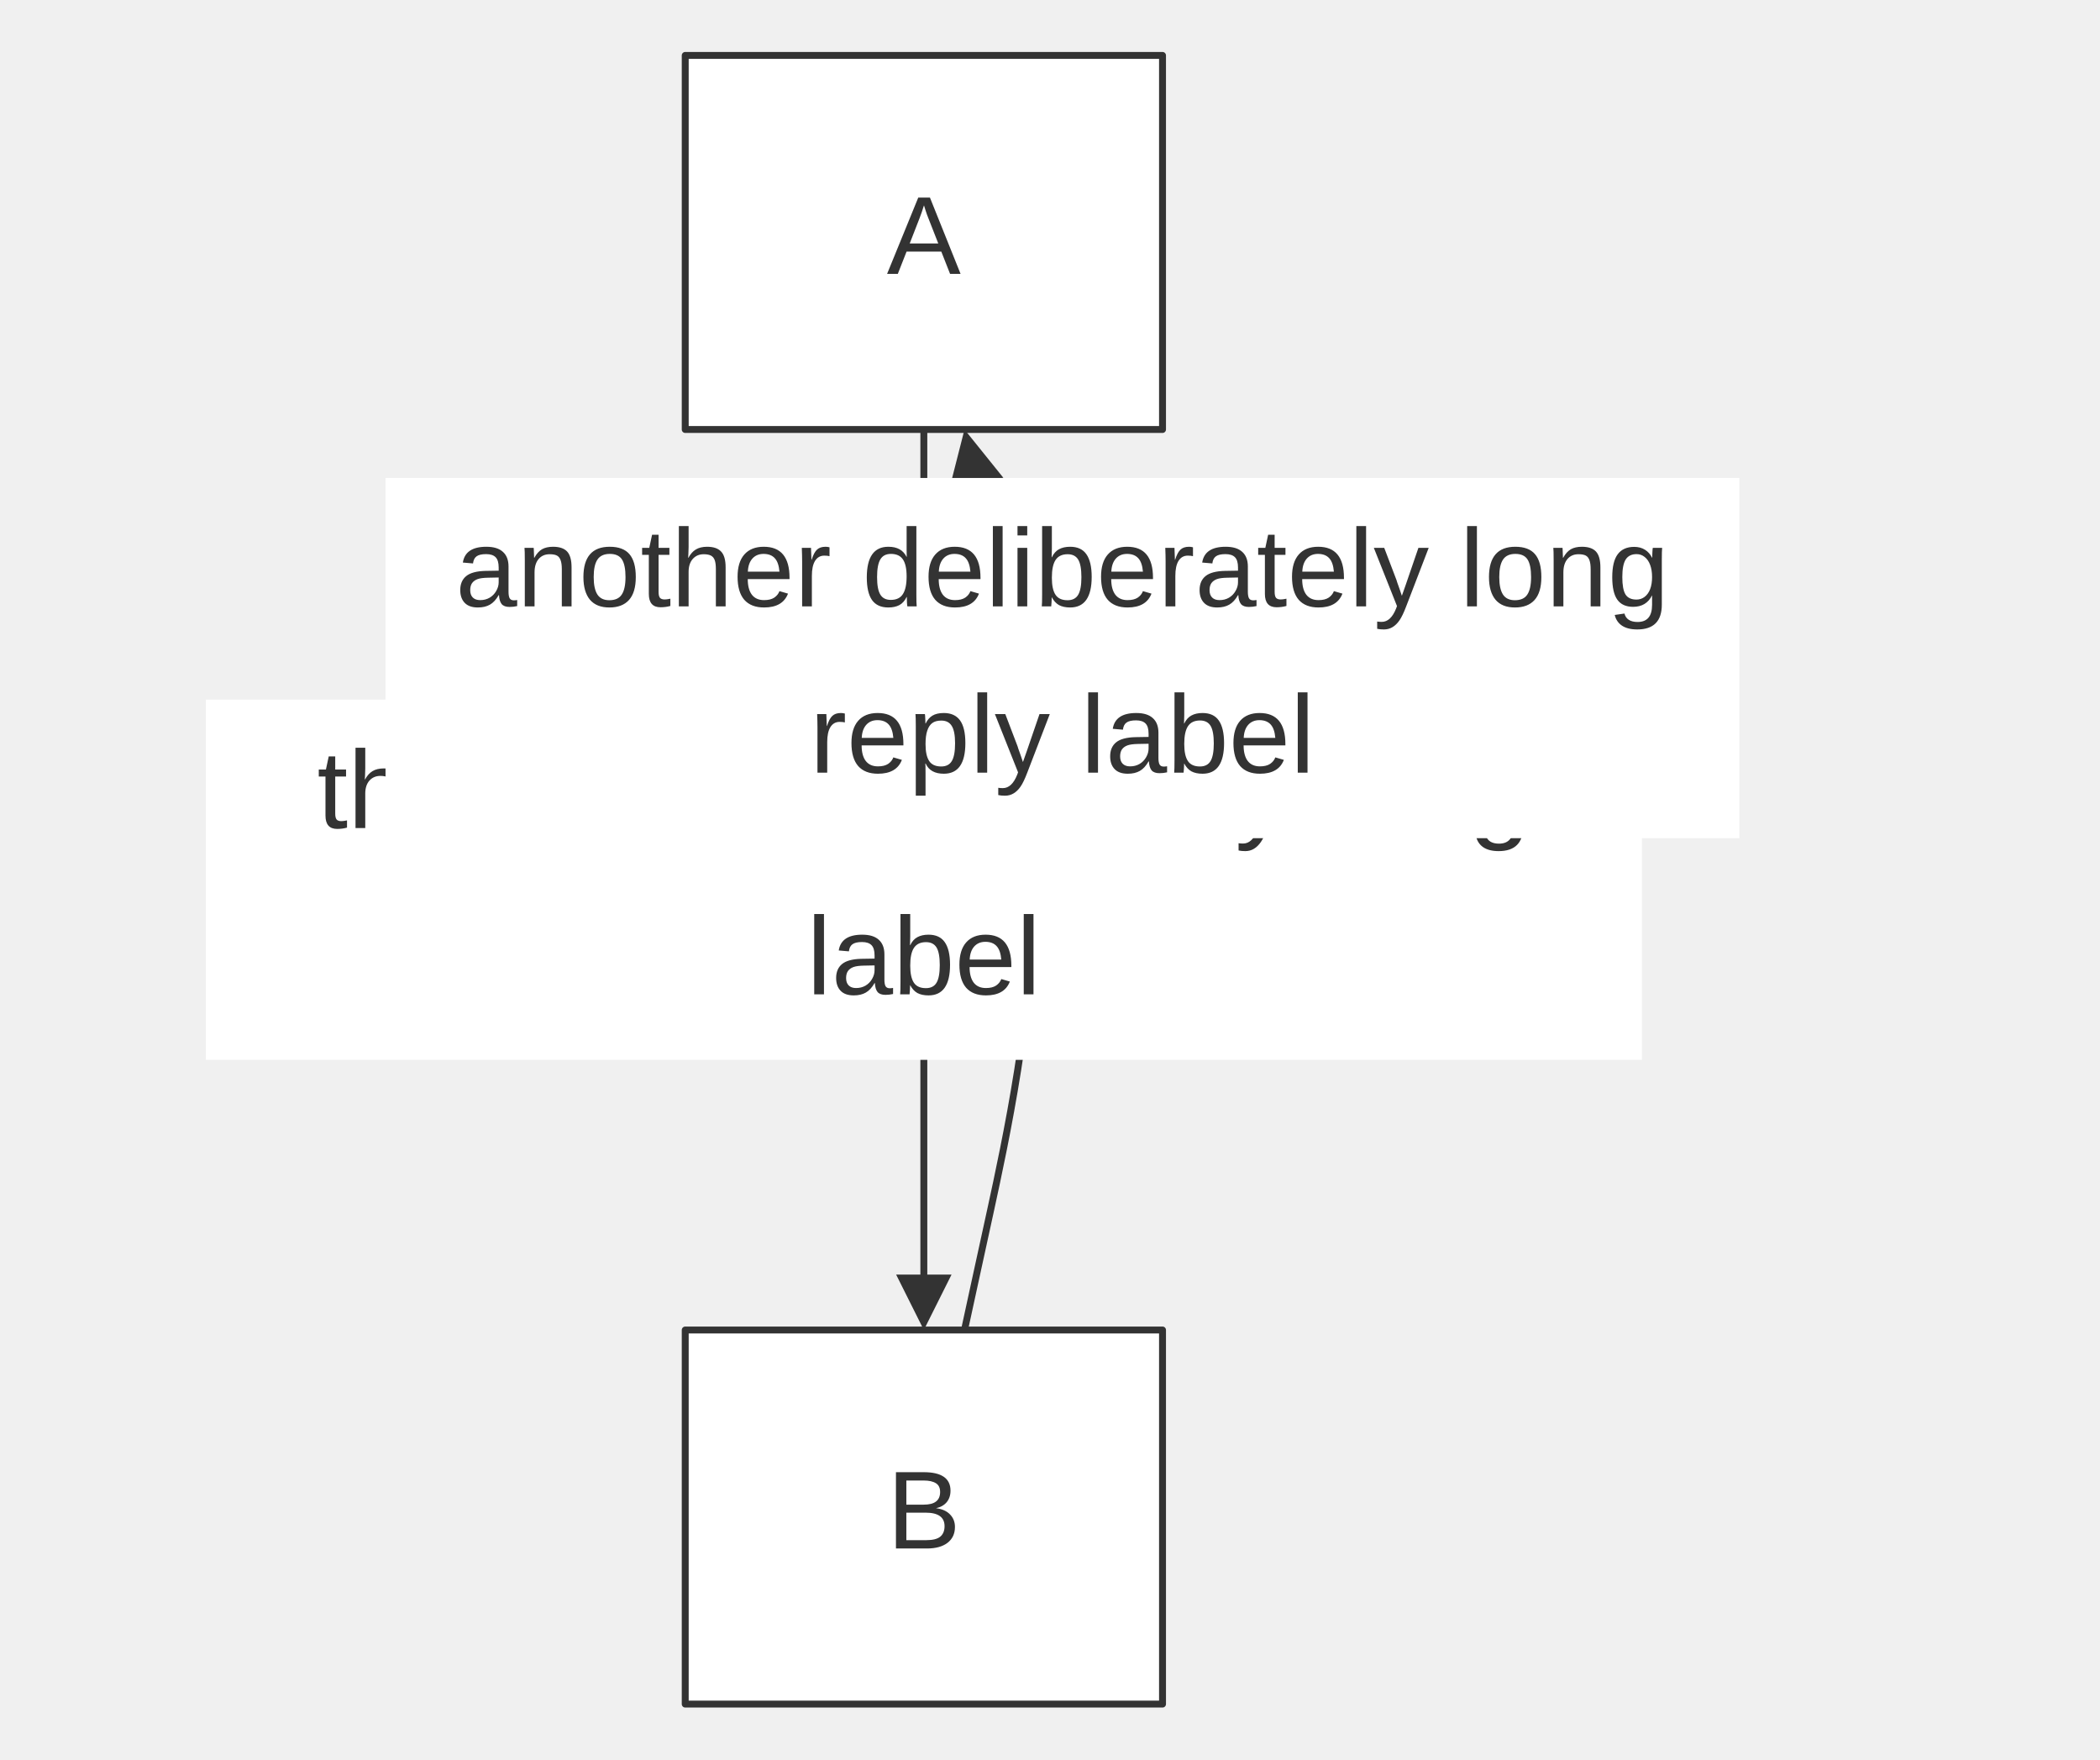
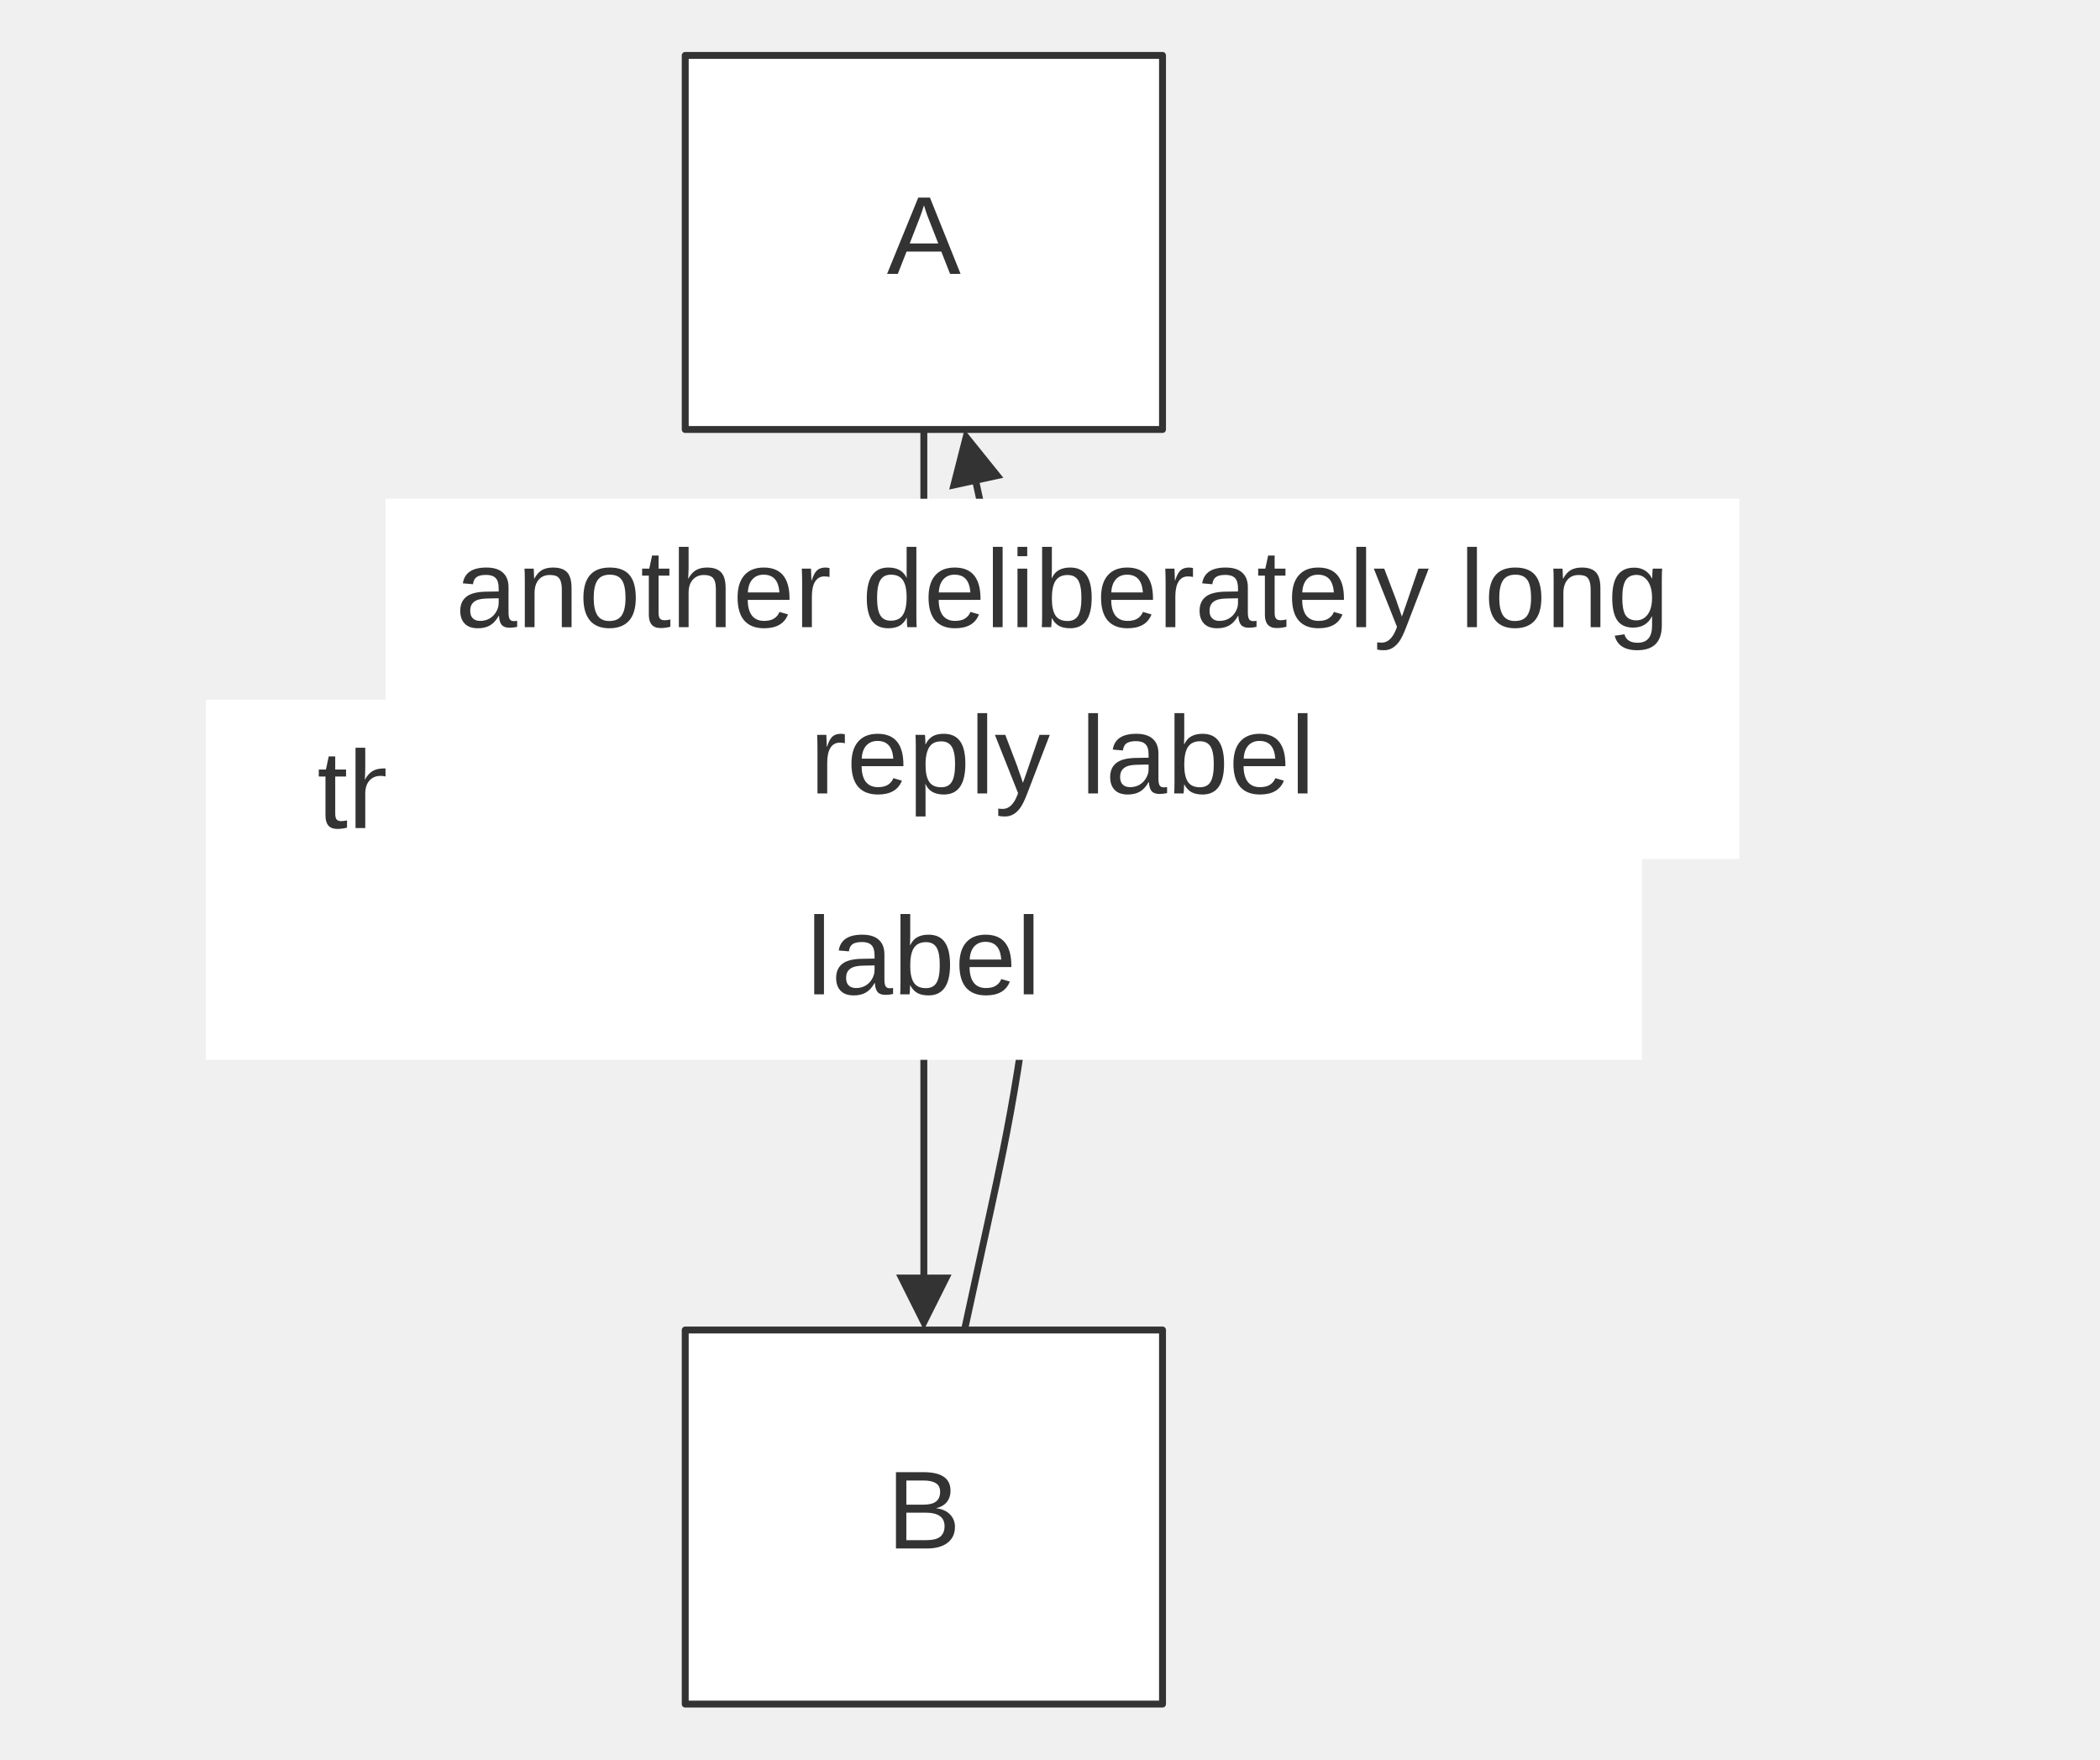
<svg xmlns="http://www.w3.org/2000/svg" width="100%" viewBox="0 0 303.19 254.00" style="max-width: 303.19px; background-color: transparent;" font-family="&quot;trebuchet ms&quot;, verdana, arial, sans-serif" font-size="16.00">
  <defs>
    <marker id="arrowhead" viewBox="0 0 10.00 10.00" refX="5.00" refY="5.00" markerWidth="8.00" markerHeight="8.00" orient="auto-start-reverse" markerUnits="userSpaceOnUse">
      <path d="M 0 0 L 10.00 5.00 L 0 10.00 z" fill="#333" />
    </marker>
  </defs>
  <g transform="translate(90.93,0.00)">
    <g class="edgePaths">
      <path d="M42.45,62.00 L42.45,70.00 L42.45,72.83 C42.45,75.67 42.45,81.33 42.45,93.33 C42.45,105.33 42.45,123.67 42.45,139.17 C42.45,154.67 42.45,167.33 42.45,173.67 L42.45,180.00 L42.45,188.00" stroke="#333" stroke-width="1.00" fill="none" stroke-linecap="round" stroke-linejoin="round" marker-end="url(#arrowhead)" />
      <path d="M48.32,192.00 L50.02,184.18 L52.10,174.65 C54.17,165.12 58.31,146.06 58.45,127.65 C58.59,109.24 54.73,91.48 52.80,82.61 L50.87,73.73 L49.17,65.91" stroke="#333" stroke-width="1.00" fill="none" stroke-linecap="round" stroke-linejoin="round" marker-end="url(#arrowhead)" />
    </g>
    <g class="nodes">
      <rect x="8.00" y="8.00" width="68.91" height="54.00" fill="white" stroke="#333" stroke-width="1.00" stroke-linejoin="round" />
      <text x="42.45" y="35.00" text-anchor="middle" dominant-baseline="middle" fill="#333">A</text>
      <rect x="8.00" y="192.00" width="68.91" height="54.00" fill="white" stroke="#333" stroke-width="1.00" stroke-linejoin="round" />
      <text x="42.45" y="219.00" text-anchor="middle" dominant-baseline="middle" fill="#333">B</text>
    </g>
    <g class="edgeLabels">
      <rect x="-61.21" y="101.00" width="207.33" height="52.00" fill="white" />
      <text x="42.45" y="115.00" text-anchor="middle" dominant-baseline="middle" fill="#333">this is a deliberately long</text>
      <text x="42.45" y="139.00" text-anchor="middle" dominant-baseline="middle" fill="#333">label</text>
-       <rect x="-35.27" y="69.00" width="195.46" height="52.00" fill="white" />
-       <text x="62.45" y="83.00" text-anchor="middle" dominant-baseline="middle" fill="#333">another deliberately long</text>
-       <text x="62.45" y="107.00" text-anchor="middle" dominant-baseline="middle" fill="#333">reply label</text>
+       <rect x="-35.27" y="72.00" width="195.46" height="52.00" fill="white" />
+       <text x="62.45" y="86.00" text-anchor="middle" dominant-baseline="middle" fill="#333">another deliberately long</text>
+       <text x="62.45" y="110.00" text-anchor="middle" dominant-baseline="middle" fill="#333">reply label</text>
    </g>
  </g>
</svg>
